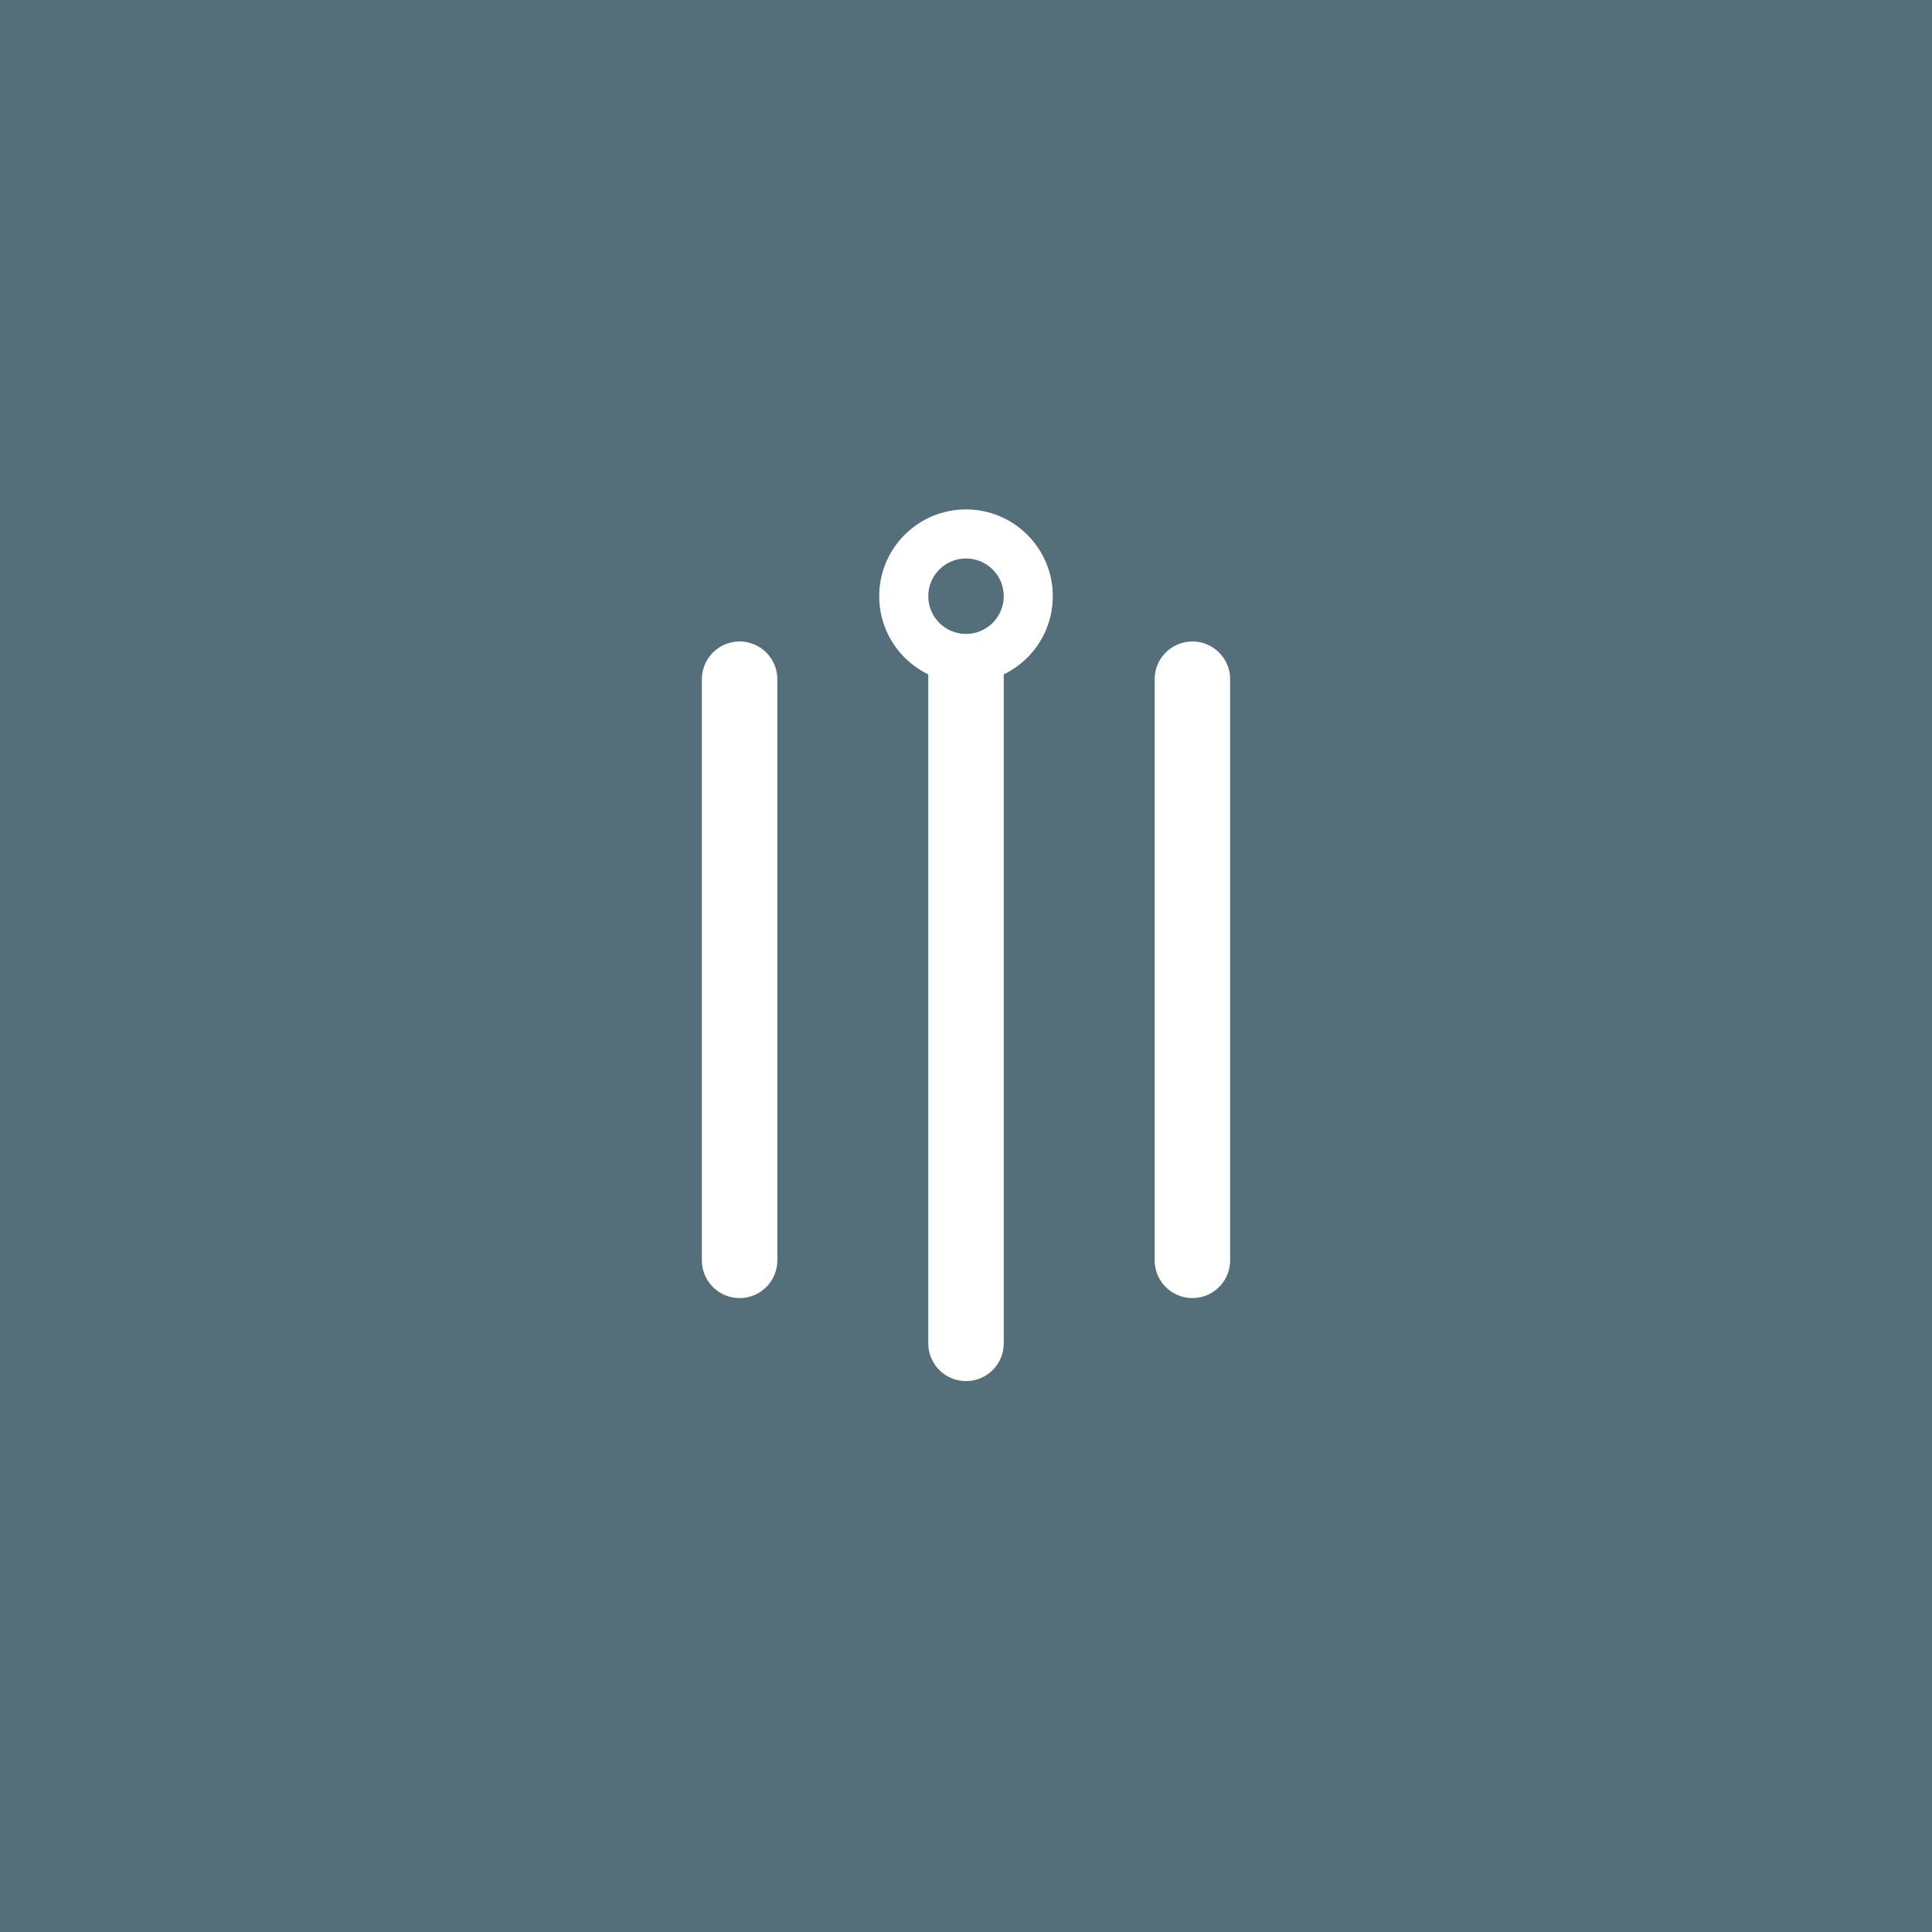
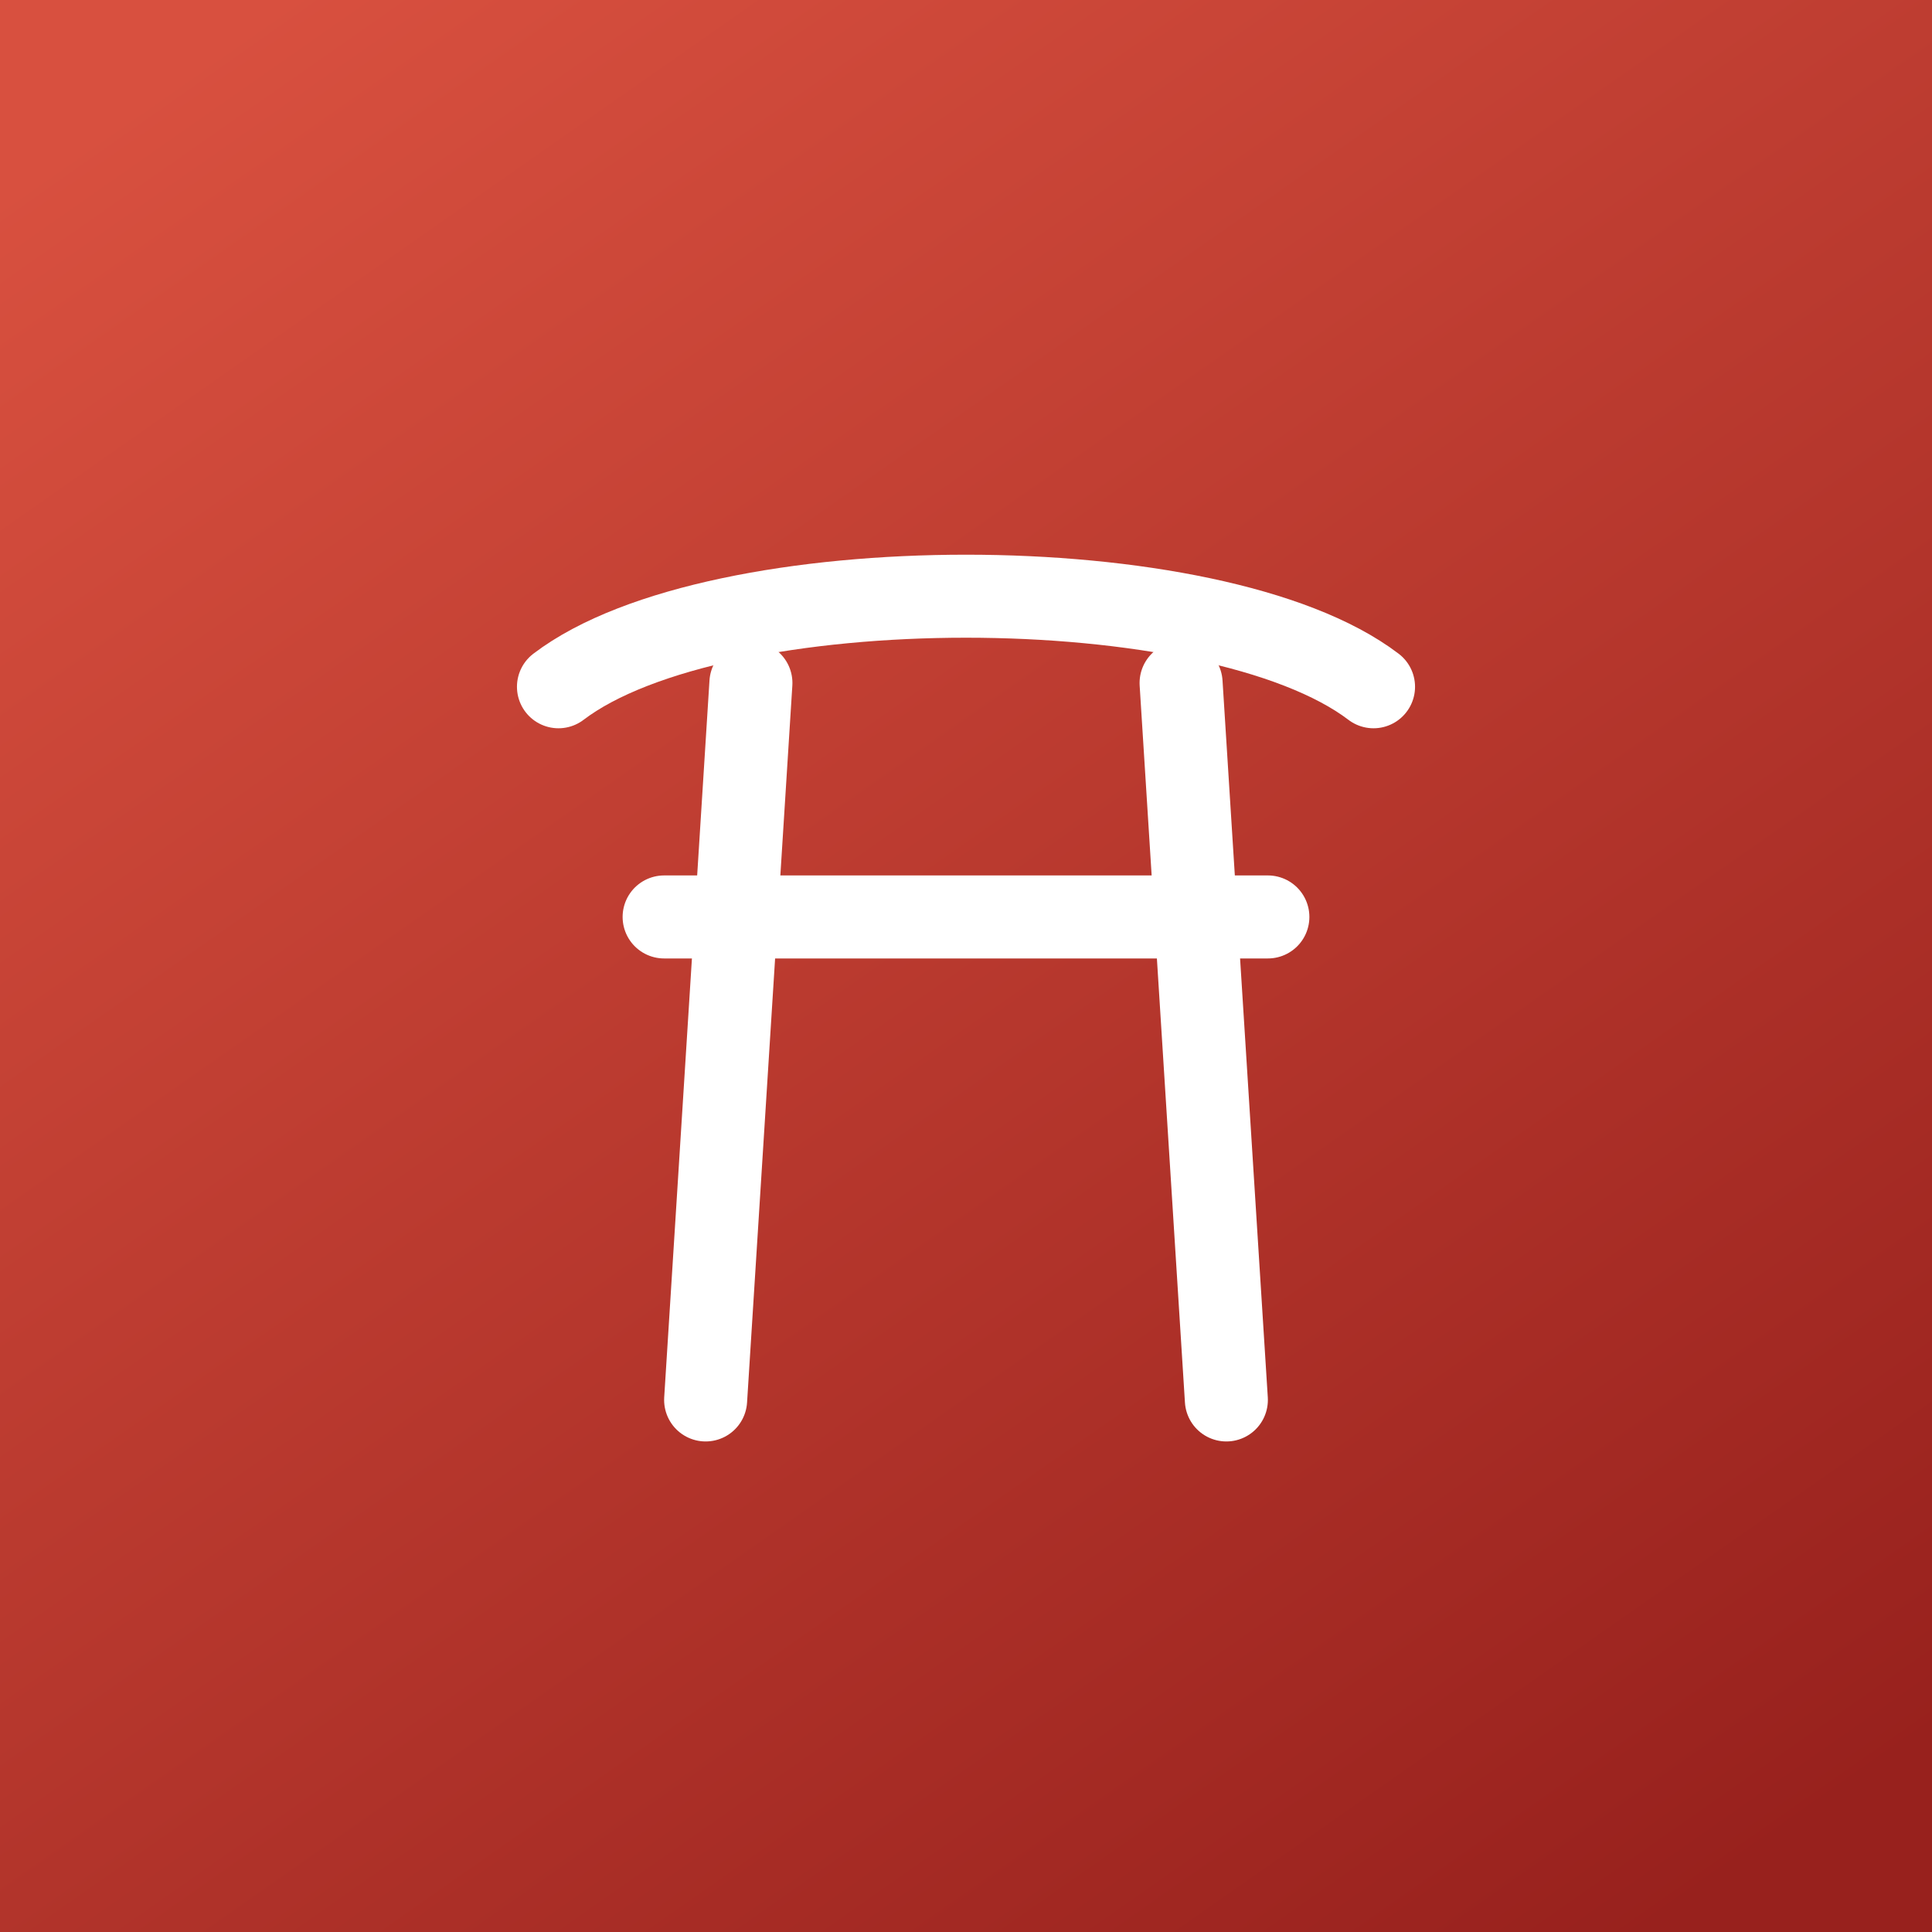
<svg xmlns="http://www.w3.org/2000/svg" viewBox="0 0 512 512">
-   <rect width="512" height="512" fill="#546E7A" />
-   <g stroke="#FFFFFF" stroke-linecap="round">
-     <line x1="196" y1="180" x2="196" y2="334" stroke-width="20" />
-     <line x1="256" y1="158" x2="256" y2="356" stroke-width="20" />
-     <line x1="316" y1="180" x2="316" y2="334" stroke-width="20" />
+   <defs>
+     <linearGradient id="ground2" x1="0.15" y1="0" x2="0.85" y2="1">
+       <stop offset="0" stop-color="#D8503F" />
+       <stop offset="1" stop-color="#98211D" />
+     </linearGradient>
+   </defs>
+   <rect width="512" height="512" fill="url(#ground2)" />
+   <g stroke="#FFFFFF" stroke-width="22" stroke-linecap="round" fill="none">
+     <path d="M148 182 C 190 150, 322 150, 364 182" />
+     <line x1="176" y1="243" x2="336" y2="243" />
+     <line x1="199" y1="181" x2="187" y2="371" />
+     <line x1="313" y1="181" x2="325" y2="371" />
  </g>
-   <circle cx="256" cy="158" r="23" fill="#FFFFFF" />
-   <circle cx="256" cy="158" r="10" fill="#546E7A" />
</svg>
